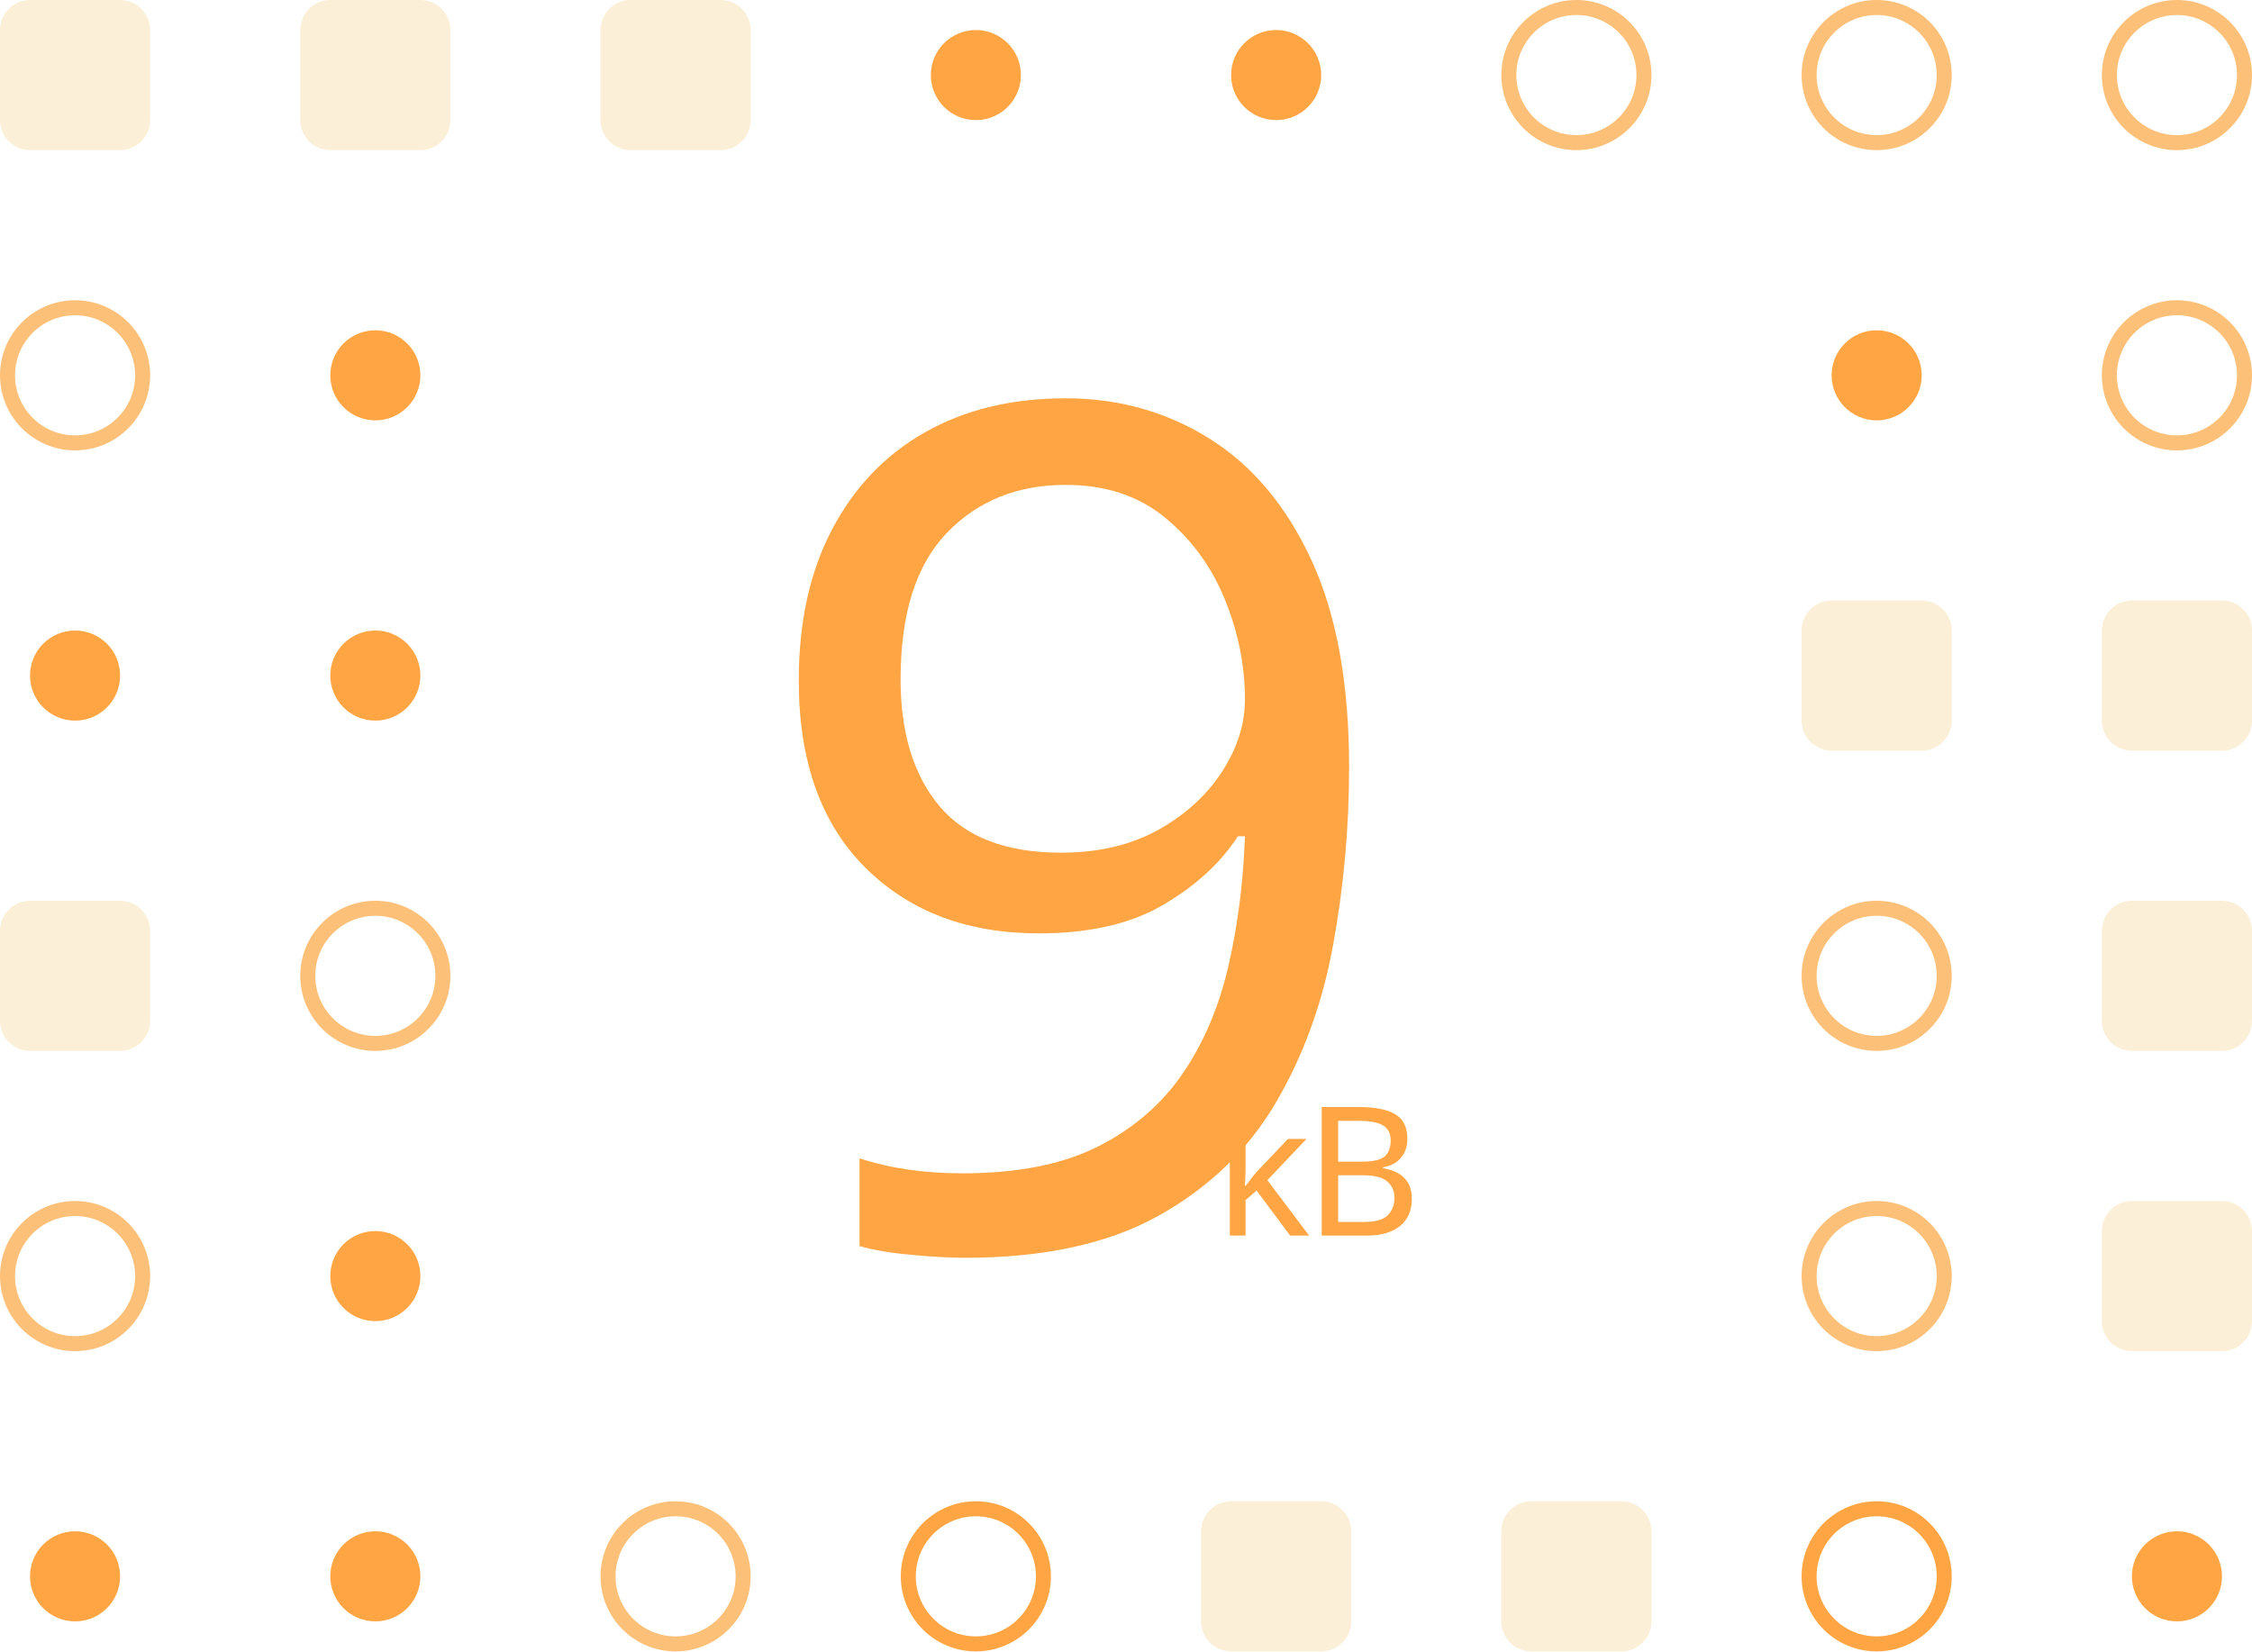
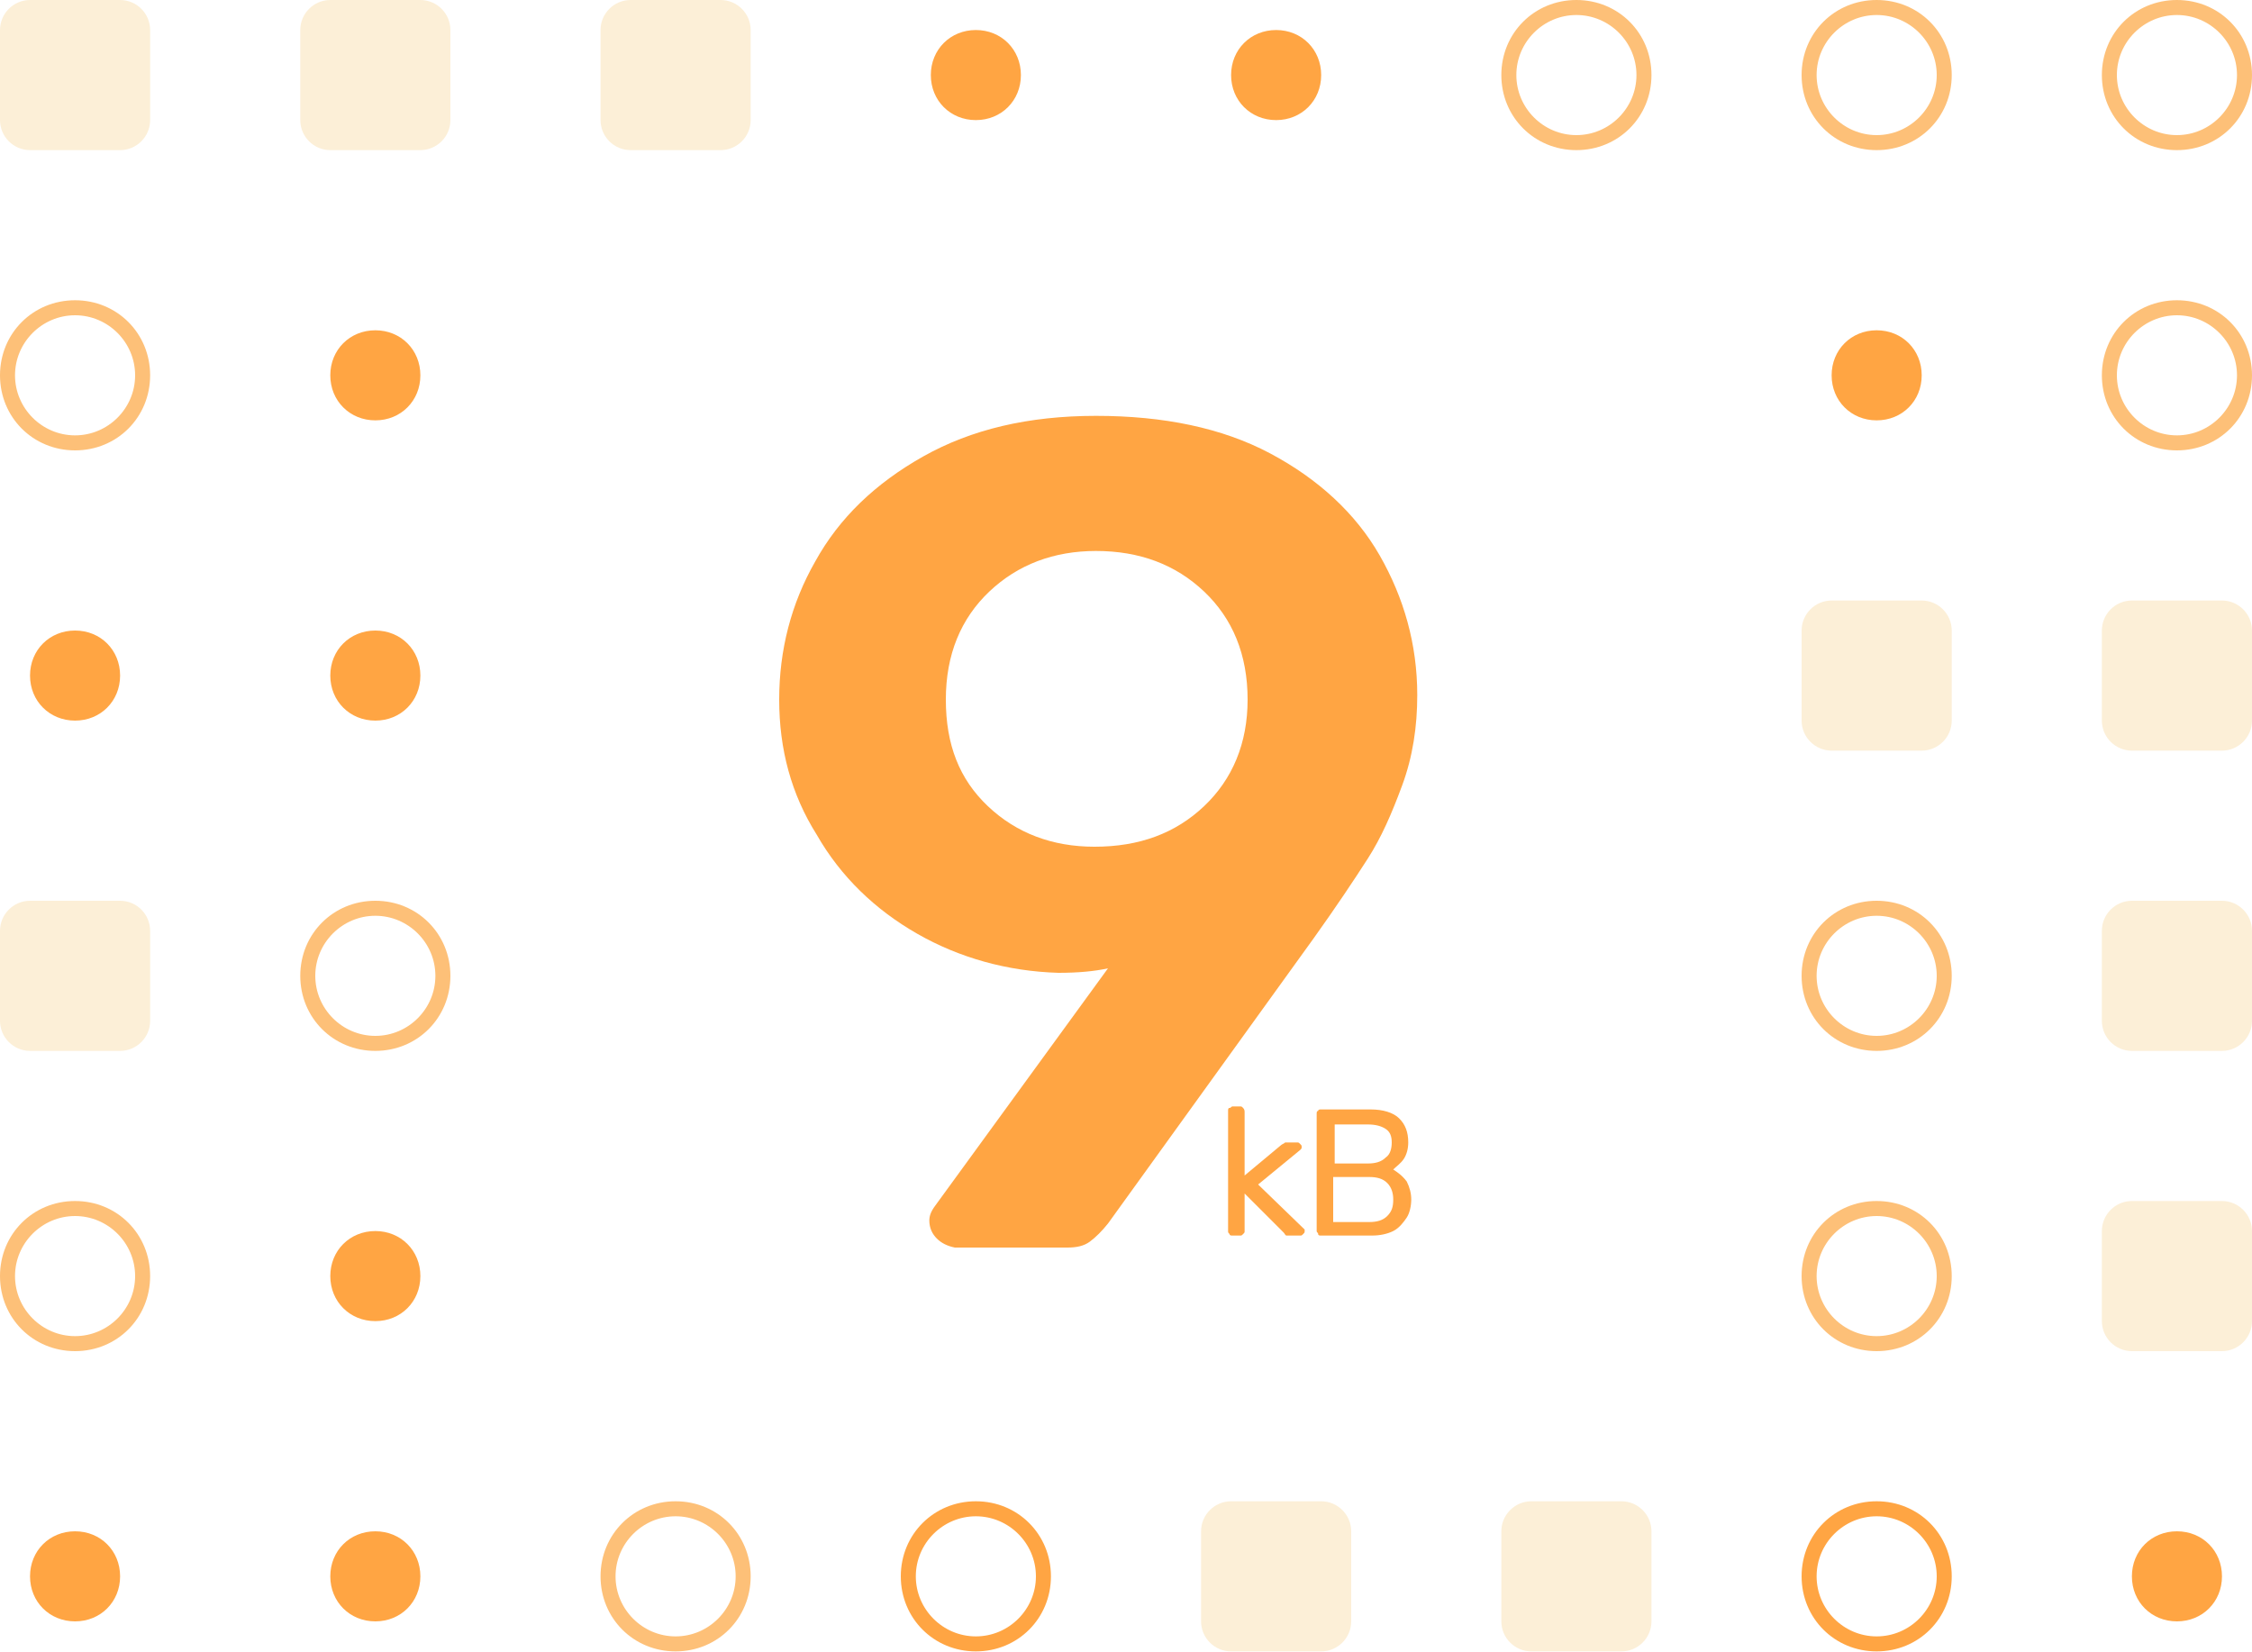
- <svg xmlns="http://www.w3.org/2000/svg" width="150px" height="110px" viewBox="0 0 150 110" version="1.1">
-   <g id="modular" stroke="none" stroke-width="1" fill="none" fill-rule="evenodd">
+ <svg xmlns="http://www.w3.org/2000/svg" version="1.1" id="Layer_1" x="0px" y="0px" viewBox="0 0 150 110" style="enable-background:new 0 0 150 110;" xml:space="preserve">
+   <style type="text/css">
+ 	.st0{enable-background:new    ;}
+ 	.st1{fill:#FFA543;}
+ 	.st2{fill:#FCEFD7;}
+ 	.st3{fill:#FDC078;}
+ </style>
+   <g id="modular">
    <g>
-       <g id="text" transform="translate(48.9, 10)" fill="#FFA543">
-         <text id="9" font-family="Rubik-Medium, Rubik" font-size="78" font-weight="400">
-           <tspan x="0.398" y="73">9</tspan>
-         </text>
-         <text id="kB" font-family="Rubik-Regular, Rubik" font-size="12" font-weight="normal" letter-spacing="-0.429">
-           <tspan x="32" y="72.3">kB</tspan>
-         </text>
+       <g id="text" transform="translate(48.9, 10)">
+         <g class="st0">
+           <path class="st1" d="M13.5,72.5c-0.3-0.3-0.5-0.7-0.5-1.2c0-0.3,0.1-0.6,0.4-1l11.5-15.8c-0.9,0.2-2,0.3-3.3,0.3      c-3.4-0.1-6.6-1-9.4-2.6c-2.8-1.6-5.1-3.8-6.7-6.6C3.8,42.9,3,39.9,3,36.6c0-3.3,0.8-6.4,2.4-9.2c1.6-2.9,4-5.2,7.2-7      c3.2-1.8,7-2.7,11.5-2.7c4.5,0,8.4,0.8,11.6,2.5c3.2,1.7,5.7,4,7.3,6.8c1.6,2.8,2.5,5.9,2.5,9.3c0,2.1-0.3,4.1-1,6      c-0.7,1.9-1.4,3.5-2.3,4.9c-0.9,1.4-2.1,3.2-3.6,5.3l-13.7,19c-0.4,0.5-0.8,0.9-1.2,1.2c-0.4,0.3-0.9,0.4-1.5,0.4h-7.5      C14.2,73,13.8,72.8,13.5,72.5z M31.3,43.7c1.9-1.8,2.9-4.2,2.9-7.1c0-3-1-5.4-2.9-7.2c-1.9-1.8-4.3-2.7-7.2-2.7      c-2.8,0-5.2,0.9-7.1,2.7c-1.9,1.8-2.9,4.2-2.9,7.2c0,3,0.9,5.3,2.8,7.1c1.9,1.8,4.3,2.7,7.1,2.7C27,46.4,29.4,45.5,31.3,43.7z" />
+         </g>
+         <g class="st0">
+           <path class="st1" d="M33,72.2c-0.1-0.1-0.1-0.1-0.1-0.2v-8c0-0.1,0-0.2,0.1-0.2c0.1,0,0.1-0.1,0.2-0.1h0.5c0.1,0,0.1,0,0.2,0.1      C34,63.9,34,64,34,64.1v4.2l2.4-2c0.1-0.1,0.2-0.1,0.3-0.2c0,0,0.1,0,0.2,0h0.6c0.1,0,0.1,0,0.2,0.1s0.1,0.1,0.1,0.2      c0,0.1,0,0.1-0.1,0.2l-2.8,2.3l3.1,3C38,71.9,38,72,38,72c0,0.1,0,0.1-0.1,0.2s-0.1,0.1-0.2,0.1h-0.6c-0.1,0-0.2,0-0.3,0      c-0.1,0-0.1-0.1-0.2-0.2L34,69.5V72c0,0.1,0,0.1-0.1,0.2c-0.1,0.1-0.1,0.1-0.2,0.1h-0.5C33.1,72.3,33,72.3,33,72.2z" />
+           <path class="st1" d="M38.9,72.2c0-0.1-0.1-0.1-0.1-0.2v-7.8c0-0.1,0-0.2,0.1-0.2c0-0.1,0.1-0.1,0.2-0.1h3.3      c0.8,0,1.5,0.2,1.9,0.6c0.4,0.4,0.6,0.9,0.6,1.6c0,0.4-0.1,0.8-0.3,1.1c-0.2,0.3-0.5,0.5-0.7,0.7c0.3,0.2,0.6,0.4,0.9,0.8      c0.2,0.4,0.3,0.8,0.3,1.2c0,0.4-0.1,0.9-0.3,1.2s-0.5,0.7-0.9,0.9s-0.9,0.3-1.4,0.3h-3.4C39,72.3,38.9,72.3,38.9,72.2z       M42.2,67.5c0.5,0,0.9-0.1,1.2-0.4c0.3-0.2,0.4-0.6,0.4-1c0-0.4-0.1-0.7-0.4-0.9c-0.3-0.2-0.7-0.3-1.2-0.3h-2.2v2.6H42.2z       M42.3,71.4c0.5,0,0.9-0.1,1.2-0.4c0.3-0.3,0.4-0.6,0.4-1.1c0-0.4-0.1-0.8-0.4-1.1c-0.3-0.3-0.7-0.4-1.2-0.4h-2.4v3H42.3z" />
+         </g>
      </g>
      <g id="shapes">
-         <path d="M88,100 C89.105,100 90,100.895 90,102 L90,108 C90,109.105 89.105,110 88,110 L82,110 C80.895,110 80,109.105 80,108 L80,102 C80,100.895 80.895,100 82,100 L88,100 Z M108,100 C109.105,100 110,100.895 110,102 L110,108 C110,109.105 109.105,110 108,110 L102,110 C100.895,110 100,109.105 100,108 L100,102 C100,100.895 100.895,100 102,100 L108,100 Z M148,80 C149.105,80 150,80.895 150,82 L150,88 C150,89.105 149.105,90 148,90 L142,90 C140.895,90 140,89.105 140,88 L140,82 C140,80.895 140.895,80 142,80 L148,80 Z M8,60 C9.105,60 10,60.895 10,62 L10,68 C10,69.105 9.105,70 8,70 L2,70 C0.895,70 1.3527075e-16,69.105 0,68 L0,62 C-1.3527075e-16,60.895 0.895,60 2,60 L8,60 Z M148,60 C149.105,60 150,60.895 150,62 L150,68 C150,69.105 149.105,70 148,70 L142,70 C140.895,70 140,69.105 140,68 L140,62 C140,60.895 140.895,60 142,60 L148,60 Z M128,40 C129.105,40 130,40.895 130,42 L130,48 C130,49.105 129.105,50 128,50 L122,50 C120.895,50 120,49.105 120,48 L120,42 C120,40.895 120.895,40 122,40 L128,40 Z M148,40 C149.105,40 150,40.895 150,42 L150,48 C150,49.105 149.105,50 148,50 L142,50 C140.895,50 140,49.105 140,48 L140,42 C140,40.895 140.895,40 142,40 L148,40 Z M8,0 C9.105,-2.02906125e-16 10,0.895 10,2 L10,8 C10,9.105 9.105,10 8,10 L2,10 C0.895,10 1.3527075e-16,9.105 0,8 L0,2 C-1.3527075e-16,0.895 0.895,2.02906125e-16 2,0 L8,0 Z M28,0 C29.105,-2.02906125e-16 30,0.895 30,2 L30,8 C30,9.105 29.105,10 28,10 L22,10 C20.895,10 20,9.105 20,8 L20,2 C20,0.895 20.895,2.02906125e-16 22,0 L28,0 Z M48,0 C49.105,-2.02906125e-16 50,0.895 50,2 L50,8 C50,9.105 49.105,10 48,10 L42,10 C40.895,10 40,9.105 40,8 L40,2 C40,0.895 40.895,2.02906125e-16 42,0 L48,0 Z" id="square" fill="#FCEFD7" fill-rule="nonzero" />
-         <path d="M45,100.5 C47.485,100.5 49.5,102.515 49.5,105 C49.5,107.485 47.485,109.5 45,109.5 C42.515,109.5 40.5,107.485 40.5,105 C40.5,102.515 42.515,100.5 45,100.5 Z M5,80.5 C7.485,80.5 9.5,82.515 9.5,85 C9.5,87.485 7.485,89.5 5,89.5 C2.515,89.5 0.5,87.485 0.5,85 C0.5,82.515 2.515,80.5 5,80.5 Z M125,80.5 C127.485,80.5 129.5,82.515 129.5,85 C129.5,87.485 127.485,89.5 125,89.5 C122.515,89.5 120.5,87.485 120.5,85 C120.5,82.515 122.515,80.5 125,80.5 Z M25,60.5 C27.485,60.5 29.5,62.515 29.5,65 C29.5,67.485 27.485,69.5 25,69.5 C22.515,69.5 20.5,67.485 20.5,65 C20.5,62.515 22.515,60.5 25,60.5 Z M125,60.5 C127.485,60.5 129.5,62.515 129.5,65 C129.5,67.485 127.485,69.5 125,69.5 C122.515,69.5 120.5,67.485 120.5,65 C120.5,62.515 122.515,60.5 125,60.5 Z M5,20.5 C7.485,20.5 9.5,22.515 9.5,25 C9.5,27.485 7.485,29.5 5,29.5 C2.515,29.5 0.5,27.485 0.5,25 C0.5,22.515 2.515,20.5 5,20.5 Z M145,20.5 C147.485,20.5 149.5,22.515 149.5,25 C149.5,27.485 147.485,29.5 145,29.5 C142.515,29.5 140.5,27.485 140.5,25 C140.5,22.515 142.515,20.5 145,20.5 Z M105,0.5 C107.485,0.5 109.5,2.515 109.5,5 C109.5,7.485 107.485,9.5 105,9.5 C102.515,9.5 100.5,7.485 100.5,5 C100.5,2.515 102.515,0.5 105,0.5 Z M125,0.5 C127.485,0.5 129.5,2.515 129.5,5 C129.5,7.485 127.485,9.5 125,9.5 C122.515,9.5 120.5,7.485 120.5,5 C120.5,2.515 122.515,0.5 125,0.5 Z M145,0.5 C147.485,0.5 149.5,2.515 149.5,5 C149.5,7.485 147.485,9.5 145,9.5 C142.515,9.5 140.5,7.485 140.5,5 C140.5,2.515 142.515,0.5 145,0.5 Z" id="stroke-medium" stroke="#FDC078" />
-         <path d="M5,102.5 C6.381,102.5 7.5,103.619 7.5,105 C7.5,106.381 6.381,107.5 5,107.5 C3.619,107.5 2.5,106.381 2.5,105 C2.5,103.619 3.619,102.5 5,102.5 Z M25,102.5 C26.381,102.5 27.5,103.619 27.5,105 C27.5,106.381 26.381,107.5 25,107.5 C23.619,107.5 22.5,106.381 22.5,105 C22.5,103.619 23.619,102.5 25,102.5 Z M145,102.5 C146.381,102.5 147.5,103.619 147.5,105 C147.5,106.381 146.381,107.5 145,107.5 C143.619,107.5 142.5,106.381 142.5,105 C142.5,103.619 143.619,102.5 145,102.5 Z M25,82.5 C26.381,82.5 27.5,83.619 27.5,85 C27.5,86.381 26.381,87.5 25,87.5 C23.619,87.5 22.5,86.381 22.5,85 C22.5,83.619 23.619,82.5 25,82.5 Z M5,42.5 C6.381,42.5 7.5,43.619 7.5,45 C7.5,46.381 6.381,47.5 5,47.5 C3.619,47.5 2.5,46.381 2.5,45 C2.5,43.619 3.619,42.5 5,42.5 Z M25,42.5 C26.381,42.5 27.5,43.619 27.5,45 C27.5,46.381 26.381,47.5 25,47.5 C23.619,47.5 22.5,46.381 22.5,45 C22.5,43.619 23.619,42.5 25,42.5 Z M25,22.5 C26.381,22.5 27.5,23.619 27.5,25 C27.5,26.381 26.381,27.5 25,27.5 C23.619,27.5 22.5,26.381 22.5,25 C22.5,23.619 23.619,22.5 25,22.5 Z M125,22.5 C126.381,22.5 127.5,23.619 127.5,25 C127.5,26.381 126.381,27.5 125,27.5 C123.619,27.5 122.5,26.381 122.5,25 C122.5,23.619 123.619,22.5 125,22.5 Z M65,2.5 C66.381,2.5 67.5,3.619 67.5,5 C67.5,6.381 66.381,7.5 65,7.5 C63.619,7.5 62.5,6.381 62.5,5 C62.5,3.619 63.619,2.5 65,2.5 Z M85,2.5 C86.381,2.5 87.5,3.619 87.5,5 C87.5,6.381 86.381,7.5 85,7.5 C83.619,7.5 82.5,6.381 82.5,5 C82.5,3.619 83.619,2.5 85,2.5 Z" id="dots" stroke="#FFA543" fill="#FFA543" fill-rule="nonzero" />
-         <path d="M65,100.5 C67.485,100.5 69.5,102.515 69.5,105 C69.5,107.485 67.485,109.5 65,109.5 C62.515,109.5 60.5,107.485 60.5,105 C60.5,102.515 62.515,100.5 65,100.5 Z M125,100.5 C127.485,100.5 129.5,102.515 129.5,105 C129.5,107.485 127.485,109.5 125,109.5 C122.515,109.5 120.5,107.485 120.5,105 C120.5,102.515 122.515,100.5 125,100.5 Z" id="stroke-dark" stroke="#FFA543" />
+         <g id="square">
+           <path class="st2" d="M88,100c1.1,0,2,0.9,2,2v6c0,1.1-0.9,2-2,2h-6c-1.1,0-2-0.9-2-2v-6c0-1.1,0.9-2,2-2H88z M108,100      c1.1,0,2,0.9,2,2v6c0,1.1-0.9,2-2,2h-6c-1.1,0-2-0.9-2-2v-6c0-1.1,0.9-2,2-2H108z M148,80c1.1,0,2,0.9,2,2v6c0,1.1-0.9,2-2,2h-6      c-1.1,0-2-0.9-2-2v-6c0-1.1,0.9-2,2-2H148z M8,60c1.1,0,2,0.9,2,2v6c0,1.1-0.9,2-2,2H2c-1.1,0-2-0.9-2-2v-6c0-1.1,0.9-2,2-2H8z       M148,60c1.1,0,2,0.9,2,2v6c0,1.1-0.9,2-2,2h-6c-1.1,0-2-0.9-2-2v-6c0-1.1,0.9-2,2-2H148z M128,40c1.1,0,2,0.9,2,2v6      c0,1.1-0.9,2-2,2h-6c-1.1,0-2-0.9-2-2v-6c0-1.1,0.9-2,2-2H128z M148,40c1.1,0,2,0.9,2,2v6c0,1.1-0.9,2-2,2h-6c-1.1,0-2-0.9-2-2      v-6c0-1.1,0.9-2,2-2H148z M8,0c1.1,0,2,0.9,2,2v6c0,1.1-0.9,2-2,2H2c-1.1,0-2-0.9-2-2V2c0-1.1,0.9-2,2-2H8z M28,0      c1.1,0,2,0.9,2,2v6c0,1.1-0.9,2-2,2h-6c-1.1,0-2-0.9-2-2V2c0-1.1,0.9-2,2-2H28z M48,0c1.1,0,2,0.9,2,2v6c0,1.1-0.9,2-2,2h-6      c-1.1,0-2-0.9-2-2V2c0-1.1,0.9-2,2-2H48z" />
+         </g>
+         <g id="stroke-medium">
+           <path class="st3" d="M45,110c-2.8,0-5-2.2-5-5s2.2-5,5-5s5,2.2,5,5S47.8,110,45,110z M45,101c-2.2,0-4,1.8-4,4s1.8,4,4,4      s4-1.8,4-4S47.2,101,45,101z M125,90c-2.8,0-5-2.2-5-5s2.2-5,5-5s5,2.2,5,5S127.8,90,125,90z M125,81c-2.2,0-4,1.8-4,4      s1.8,4,4,4s4-1.8,4-4S127.2,81,125,81z M5,90c-2.8,0-5-2.2-5-5s2.2-5,5-5s5,2.2,5,5S7.8,90,5,90z M5,81c-2.2,0-4,1.8-4,4      s1.8,4,4,4s4-1.8,4-4S7.2,81,5,81z M125,70c-2.8,0-5-2.2-5-5s2.2-5,5-5s5,2.2,5,5S127.8,70,125,70z M125,61c-2.2,0-4,1.8-4,4      s1.8,4,4,4s4-1.8,4-4S127.2,61,125,61z M25,70c-2.8,0-5-2.2-5-5s2.2-5,5-5s5,2.2,5,5S27.8,70,25,70z M25,61c-2.2,0-4,1.8-4,4      s1.8,4,4,4s4-1.8,4-4S27.2,61,25,61z M145,30c-2.8,0-5-2.2-5-5s2.2-5,5-5s5,2.2,5,5S147.8,30,145,30z M145,21c-2.2,0-4,1.8-4,4      s1.8,4,4,4s4-1.8,4-4S147.2,21,145,21z M5,30c-2.8,0-5-2.2-5-5s2.2-5,5-5s5,2.2,5,5S7.8,30,5,30z M5,21c-2.2,0-4,1.8-4,4      s1.8,4,4,4s4-1.8,4-4S7.2,21,5,21z M145,10c-2.8,0-5-2.2-5-5s2.2-5,5-5s5,2.2,5,5S147.8,10,145,10z M145,1c-2.2,0-4,1.8-4,4      s1.8,4,4,4s4-1.8,4-4S147.2,1,145,1z M125,10c-2.8,0-5-2.2-5-5s2.2-5,5-5s5,2.2,5,5S127.8,10,125,10z M125,1c-2.2,0-4,1.8-4,4      s1.8,4,4,4s4-1.8,4-4S127.2,1,125,1z M105,10c-2.8,0-5-2.2-5-5s2.2-5,5-5s5,2.2,5,5S107.8,10,105,10z M105,1c-2.2,0-4,1.8-4,4      s1.8,4,4,4s4-1.8,4-4S107.2,1,105,1z" />
+         </g>
+         <g id="dots">
+           <path class="st1" d="M5,102.5c1.4,0,2.5,1.1,2.5,2.5s-1.1,2.5-2.5,2.5s-2.5-1.1-2.5-2.5S3.6,102.5,5,102.5z M25,102.5      c1.4,0,2.5,1.1,2.5,2.5s-1.1,2.5-2.5,2.5s-2.5-1.1-2.5-2.5S23.6,102.5,25,102.5z M145,102.5c1.4,0,2.5,1.1,2.5,2.5      s-1.1,2.5-2.5,2.5s-2.5-1.1-2.5-2.5S143.6,102.5,145,102.5z M25,82.5c1.4,0,2.5,1.1,2.5,2.5s-1.1,2.5-2.5,2.5s-2.5-1.1-2.5-2.5      S23.6,82.5,25,82.5z M5,42.5c1.4,0,2.5,1.1,2.5,2.5S6.4,47.5,5,47.5S2.5,46.4,2.5,45S3.6,42.5,5,42.5z M25,42.5      c1.4,0,2.5,1.1,2.5,2.5s-1.1,2.5-2.5,2.5s-2.5-1.1-2.5-2.5S23.6,42.5,25,42.5z M25,22.5c1.4,0,2.5,1.1,2.5,2.5s-1.1,2.5-2.5,2.5      s-2.5-1.1-2.5-2.5S23.6,22.5,25,22.5z M125,22.5c1.4,0,2.5,1.1,2.5,2.5s-1.1,2.5-2.5,2.5s-2.5-1.1-2.5-2.5S123.6,22.5,125,22.5z       M65,2.5c1.4,0,2.5,1.1,2.5,2.5S66.4,7.5,65,7.5c-1.4,0-2.5-1.1-2.5-2.5S63.6,2.5,65,2.5z M85,2.5c1.4,0,2.5,1.1,2.5,2.5      S86.4,7.5,85,7.5S82.5,6.4,82.5,5S83.6,2.5,85,2.5z" />
+           <path class="st1" d="M145,108c-1.7,0-3-1.3-3-3s1.3-3,3-3s3,1.3,3,3S146.7,108,145,108z M145,103c-1.1,0-2,0.9-2,2s0.9,2,2,2      s2-0.9,2-2S146.1,103,145,103z M25,108c-1.7,0-3-1.3-3-3s1.3-3,3-3s3,1.3,3,3S26.7,108,25,108z M25,103c-1.1,0-2,0.9-2,2      s0.9,2,2,2s2-0.9,2-2S26.1,103,25,103z M5,108c-1.7,0-3-1.3-3-3s1.3-3,3-3s3,1.3,3,3S6.7,108,5,108z M5,103c-1.1,0-2,0.9-2,2      s0.9,2,2,2s2-0.9,2-2S6.1,103,5,103z M25,88c-1.7,0-3-1.3-3-3s1.3-3,3-3s3,1.3,3,3S26.7,88,25,88z M25,83c-1.1,0-2,0.9-2,2      s0.9,2,2,2s2-0.9,2-2S26.1,83,25,83z M25,48c-1.7,0-3-1.3-3-3s1.3-3,3-3s3,1.3,3,3S26.7,48,25,48z M25,43c-1.1,0-2,0.9-2,2      s0.9,2,2,2s2-0.9,2-2S26.1,43,25,43z M5,48c-1.7,0-3-1.3-3-3s1.3-3,3-3s3,1.3,3,3S6.7,48,5,48z M5,43c-1.1,0-2,0.9-2,2      s0.9,2,2,2s2-0.9,2-2S6.1,43,5,43z M125,28c-1.7,0-3-1.3-3-3s1.3-3,3-3s3,1.3,3,3S126.7,28,125,28z M125,23c-1.1,0-2,0.9-2,2      s0.9,2,2,2s2-0.9,2-2S126.1,23,125,23z M25,28c-1.7,0-3-1.3-3-3s1.3-3,3-3s3,1.3,3,3S26.7,28,25,28z M25,23c-1.1,0-2,0.9-2,2      s0.9,2,2,2s2-0.9,2-2S26.1,23,25,23z M85,8c-1.7,0-3-1.3-3-3s1.3-3,3-3s3,1.3,3,3S86.7,8,85,8z M85,3c-1.1,0-2,0.9-2,2      s0.9,2,2,2s2-0.9,2-2S86.1,3,85,3z M65,8c-1.7,0-3-1.3-3-3s1.3-3,3-3s3,1.3,3,3S66.7,8,65,8z M65,3c-1.1,0-2,0.9-2,2s0.9,2,2,2      s2-0.9,2-2S66.1,3,65,3z" />
+         </g>
+         <g id="stroke-dark">
+           <path class="st1" d="M125,110c-2.8,0-5-2.2-5-5s2.2-5,5-5s5,2.2,5,5S127.8,110,125,110z M125,101c-2.2,0-4,1.8-4,4s1.8,4,4,4      s4-1.8,4-4S127.2,101,125,101z M65,110c-2.8,0-5-2.2-5-5s2.2-5,5-5s5,2.2,5,5S67.8,110,65,110z M65,101c-2.2,0-4,1.8-4,4      s1.8,4,4,4s4-1.8,4-4S67.2,101,65,101z" />
+         </g>
      </g>
    </g>
  </g>
</svg>
